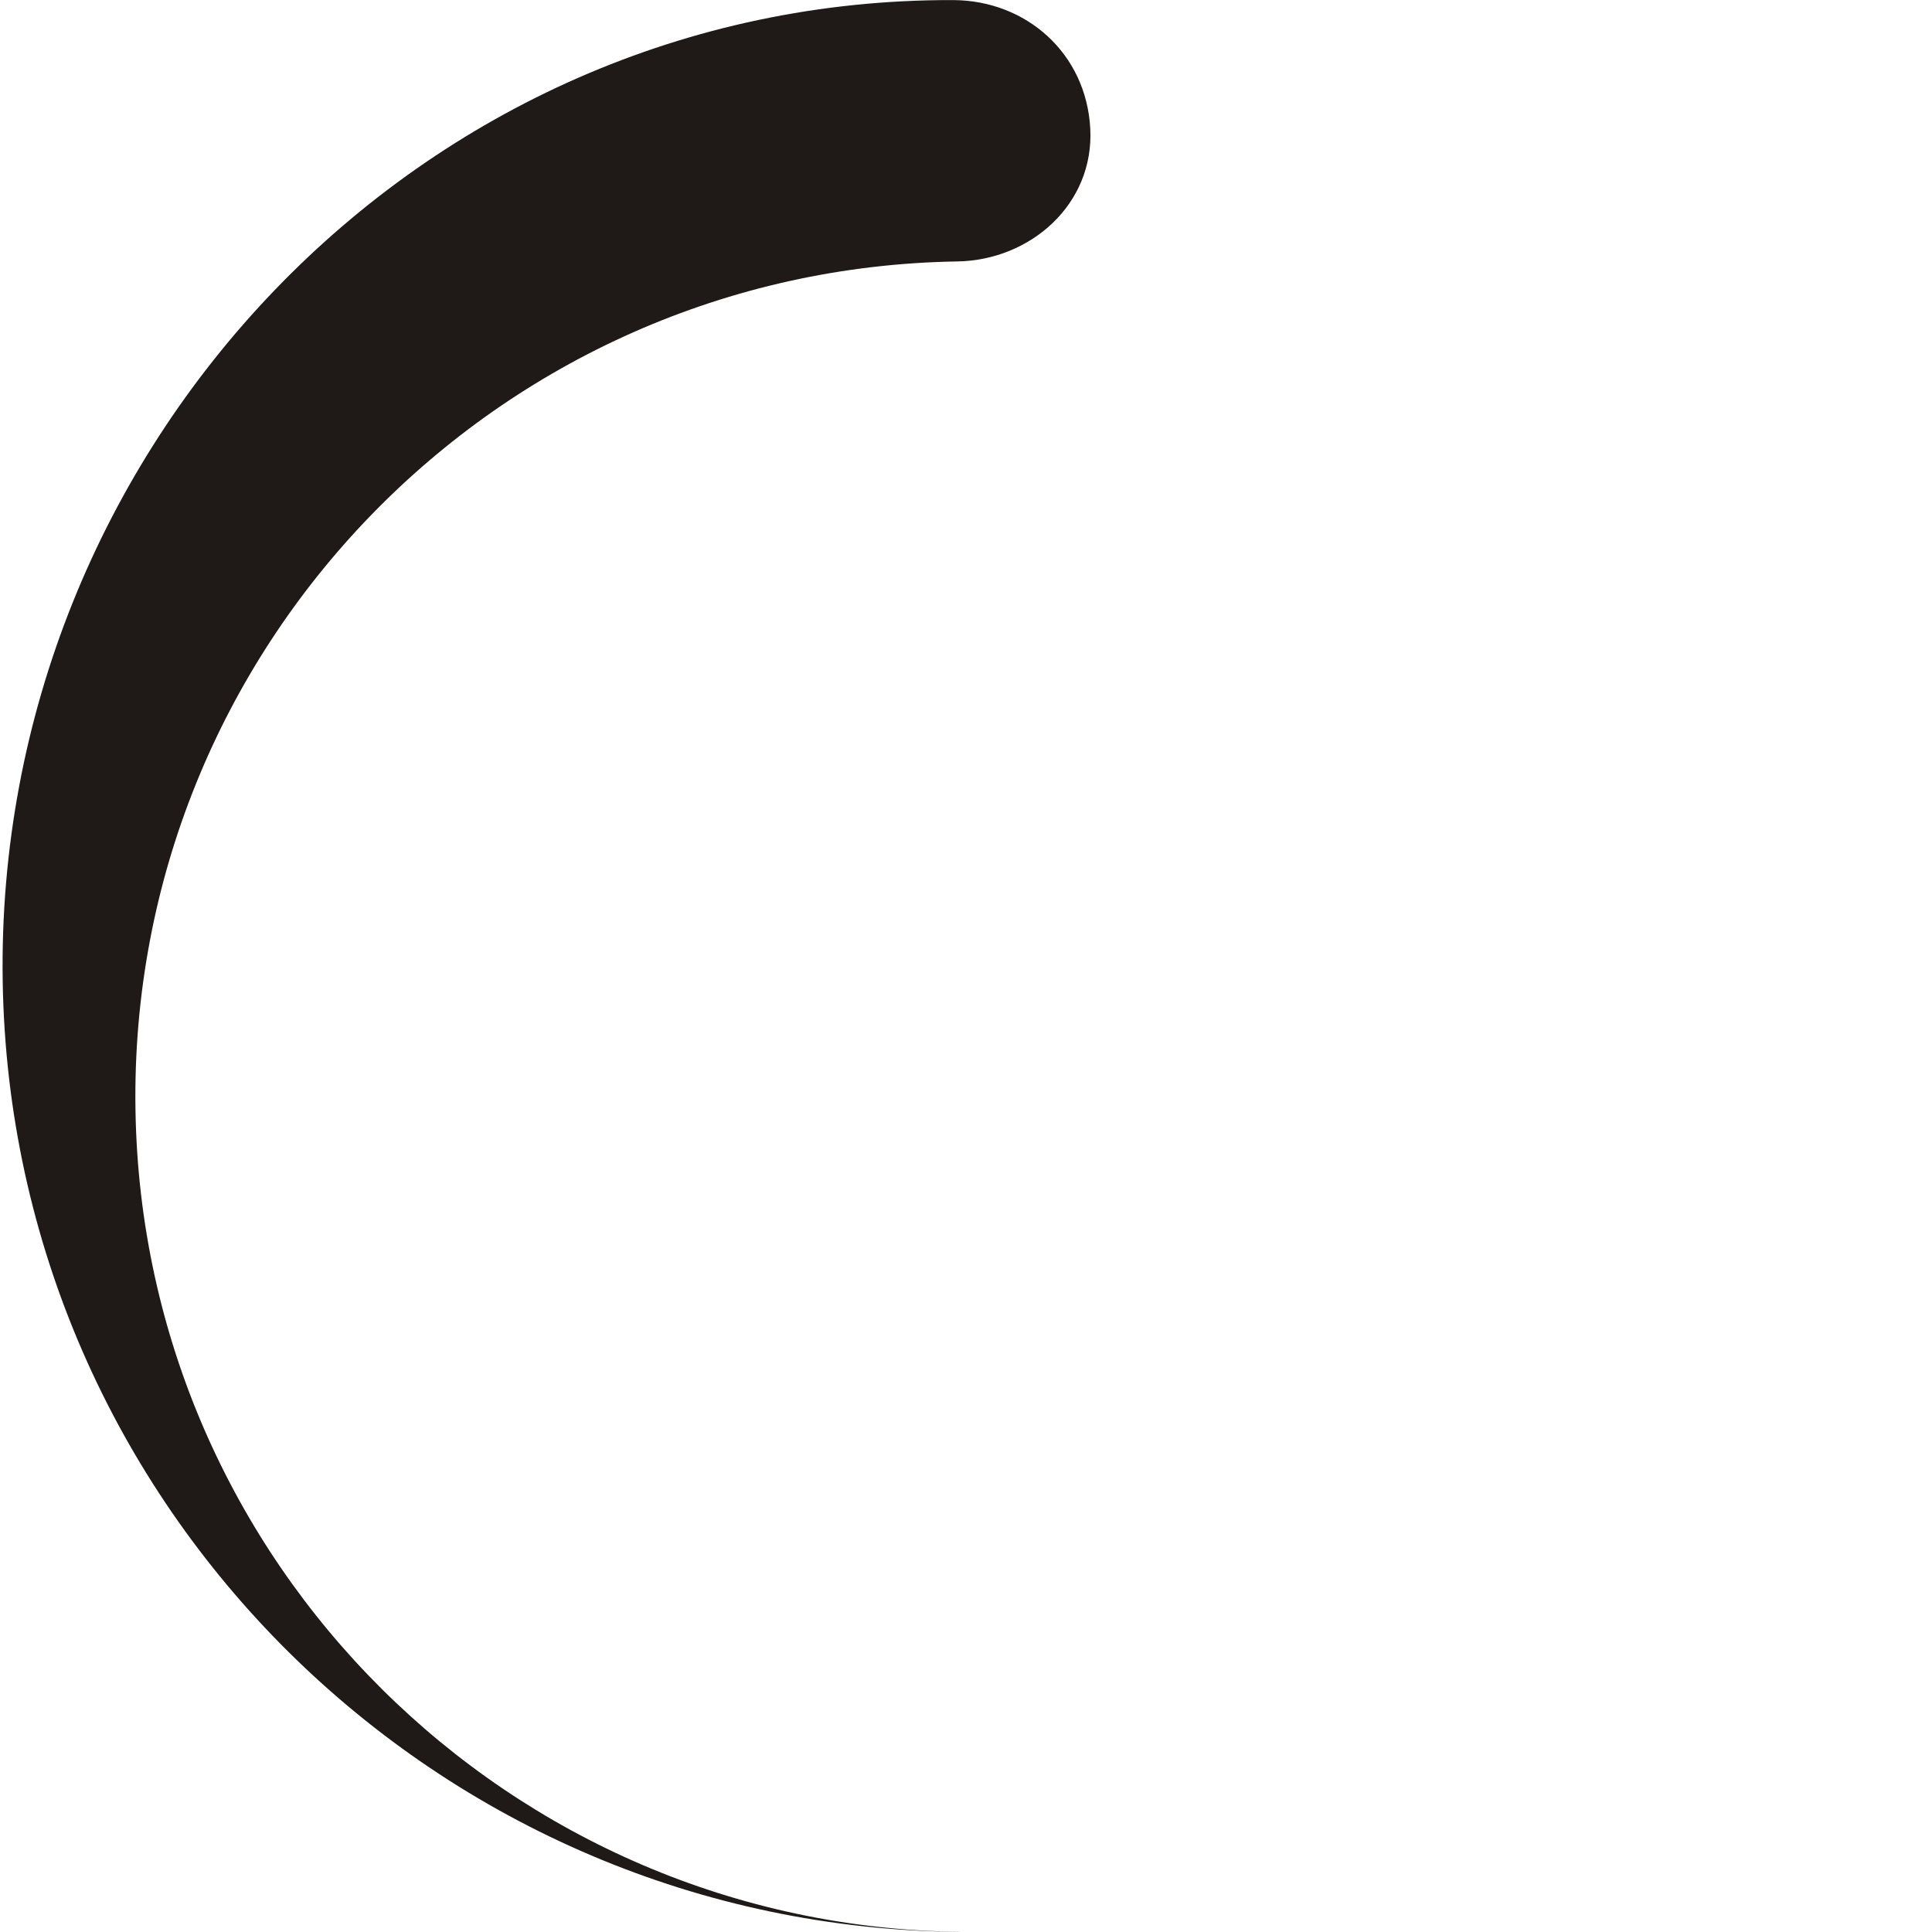
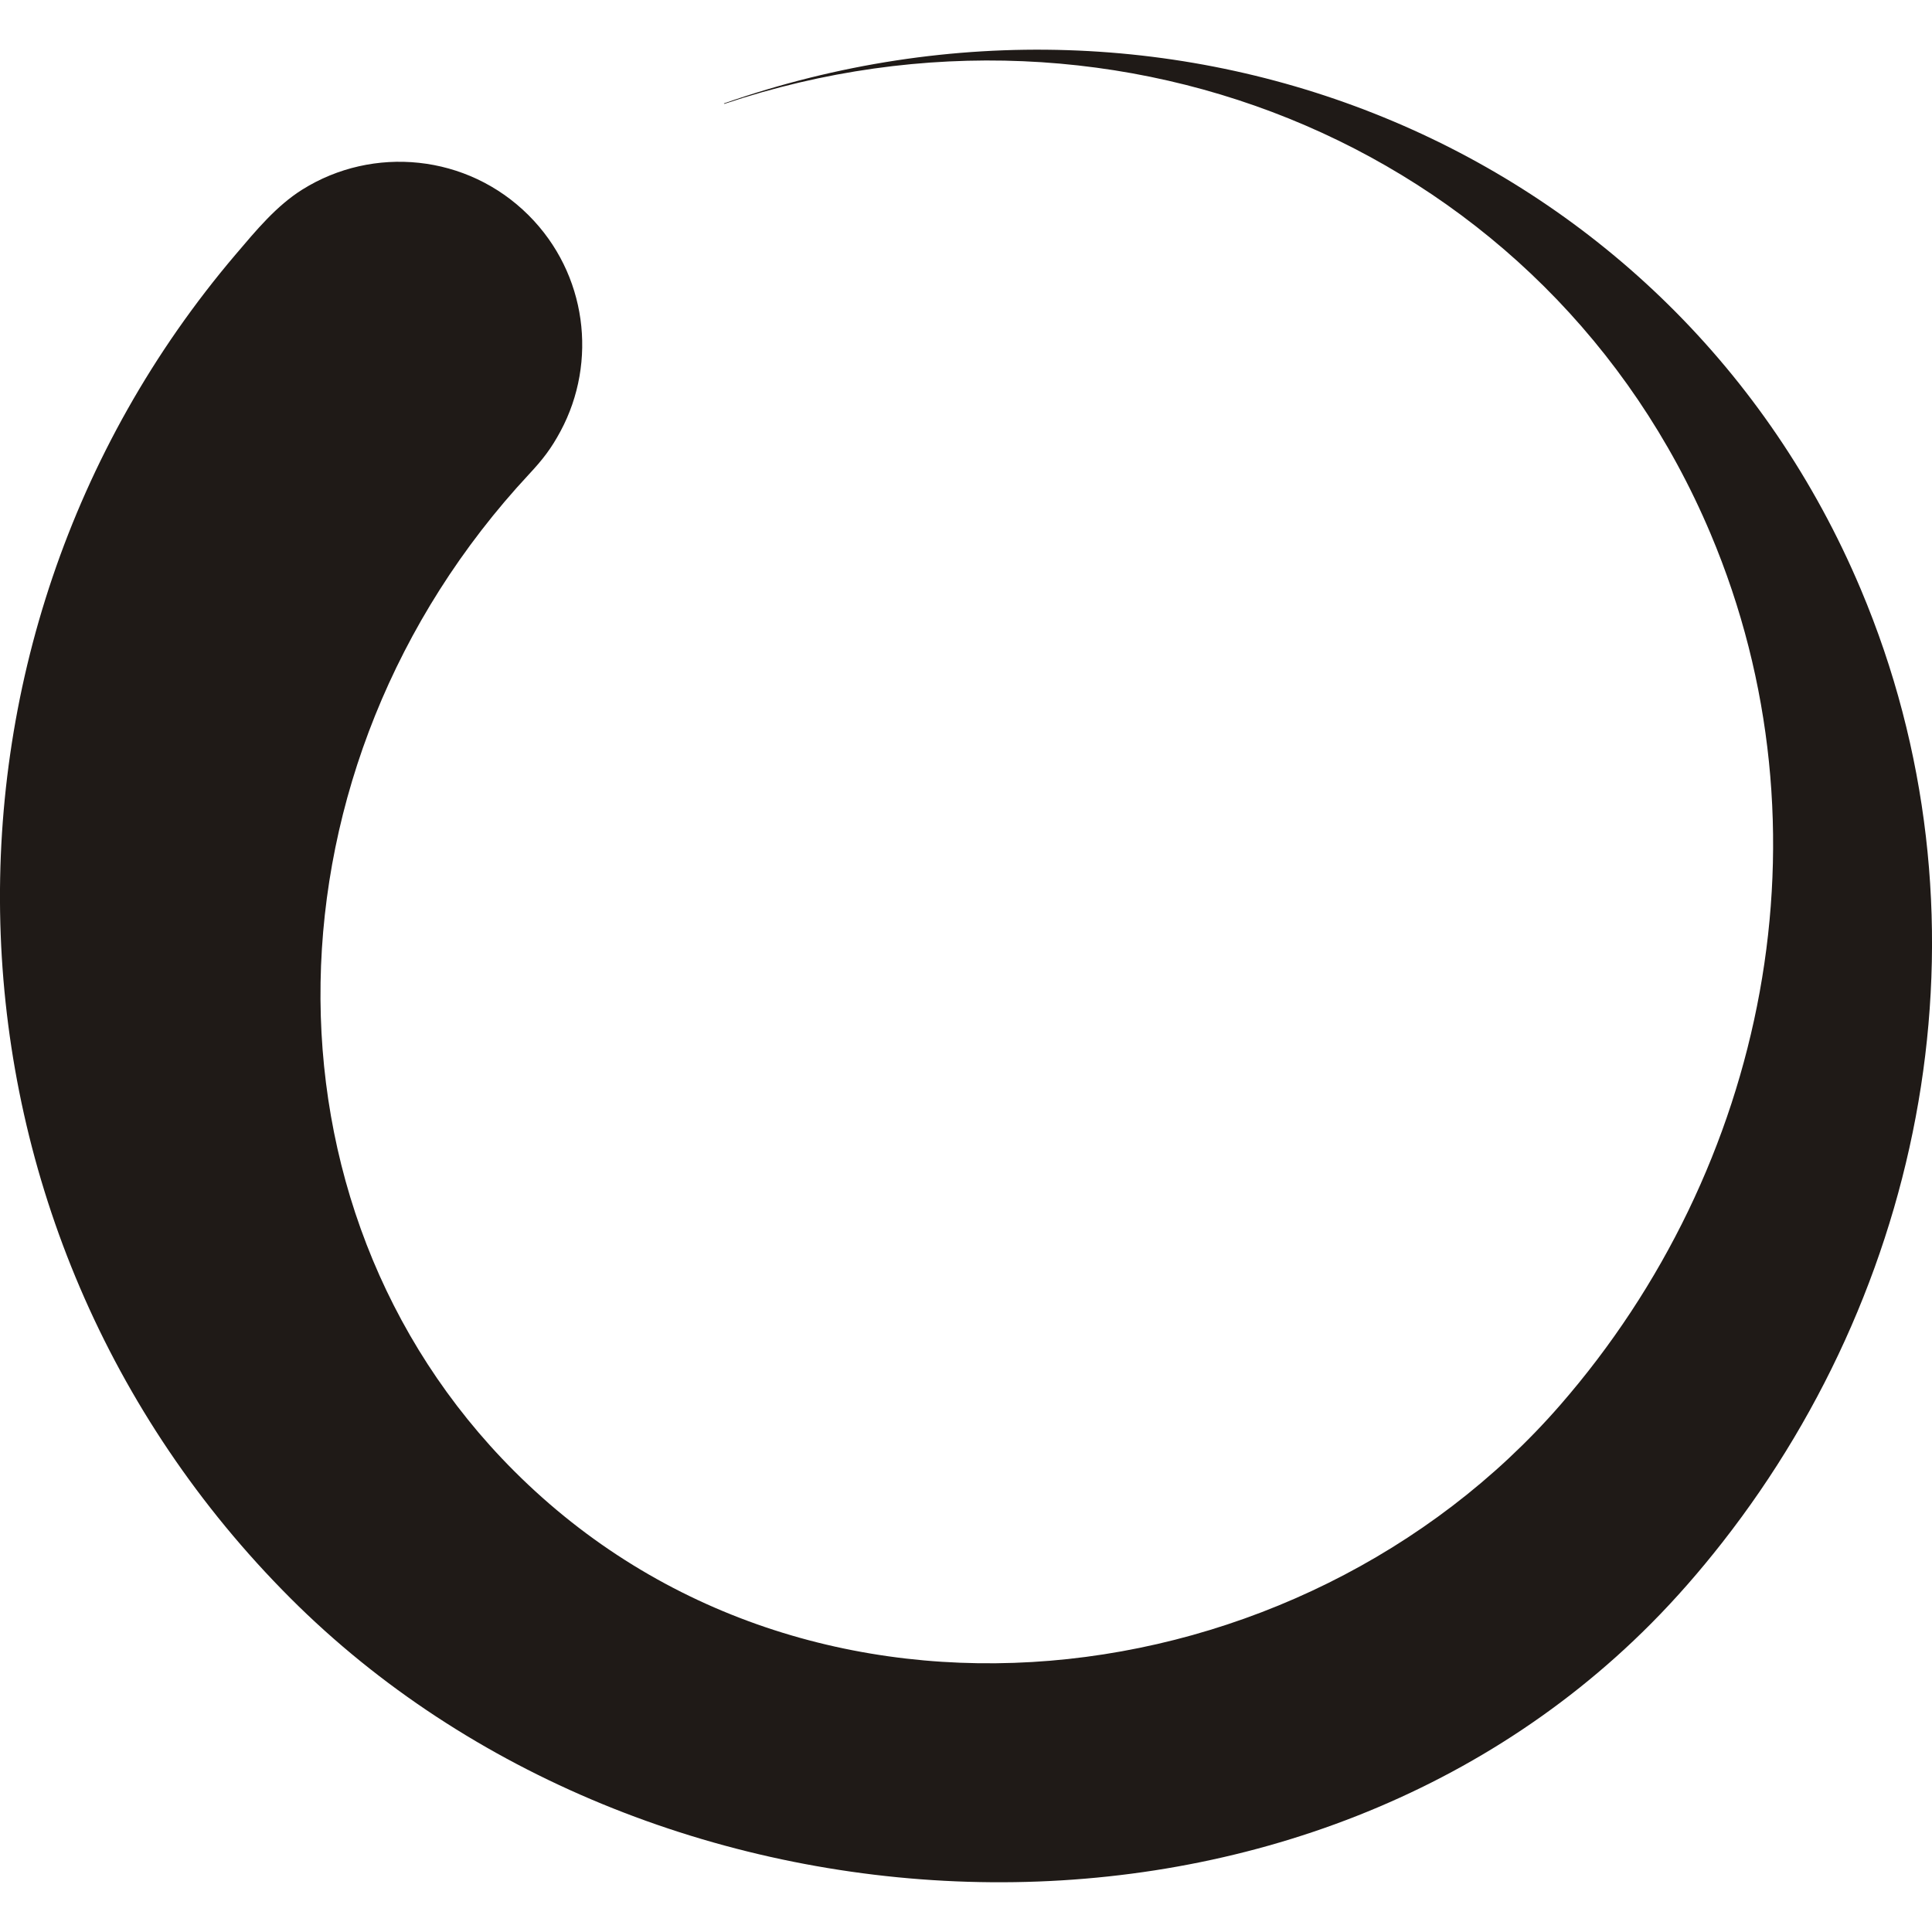
<svg xmlns="http://www.w3.org/2000/svg" xml:space="preserve" width="1000px" height="1000px" style="shape-rendering:geometricPrecision; text-rendering:geometricPrecision; image-rendering:optimizeQuality; fill-rule:evenodd; clip-rule:evenodd" viewBox="0 0 1000 1000">
  <defs>
    <style type="text/css">
   
    .fil0 {fill:#1F1A17}
   
  </style>
  </defs>
  <g id="Слой_x0020_1">
-     <path class="fil0" d="M497.092 999.959c-270.502,-2.182 -491.33,-220.004 -495.693,-491.957 -4.434,-276.066 215.824,-508.811 491.918,-507.957 37.786,0.116 68.932,27.498 71.002,66.51 2.083,39.008 -30.793,68.159 -68.836,68.767 -238.71,3.83 -429.185,200.519 -425.358,439.237 3.759,234.599 193.818,422.611 426.966,425.371l0 0.028z" />
+     <path class="fil0" d="M854.554 840.4c-188.268,189.444 -519.825,171.223 -704.157,-13.109 -190.56,-190.56 -200.048,-493.728 -28.483,-695.516 10.739,-12.623 21.132,-25.234 34.585,-33.667 36.553,-22.89 85.347,-18.445 117.138,13.347 30.228,30.228 35.737,75.83 16.531,111.665 -4.893,9.117 -9.221,14.693 -16.299,22.289 -140.375,150.709 -144.886,378.867 -7.747,516.005 152.583,152.584 406.604,120.623 541.406,-34.133 106.781,-122.634 142.717,-297.392 77.857,-451.04 -83.615,-198.07 -305.207,-291.19 -510.476,-222.476l-0.226 -0.226c235.803,-82.501 492.218,23.489 588.42,251.384 70.374,166.699 36.667,355.204 -71.697,493.53 -11.48,14.653 -23.724,28.744 -36.852,41.948z" />
  </g>
</svg>
